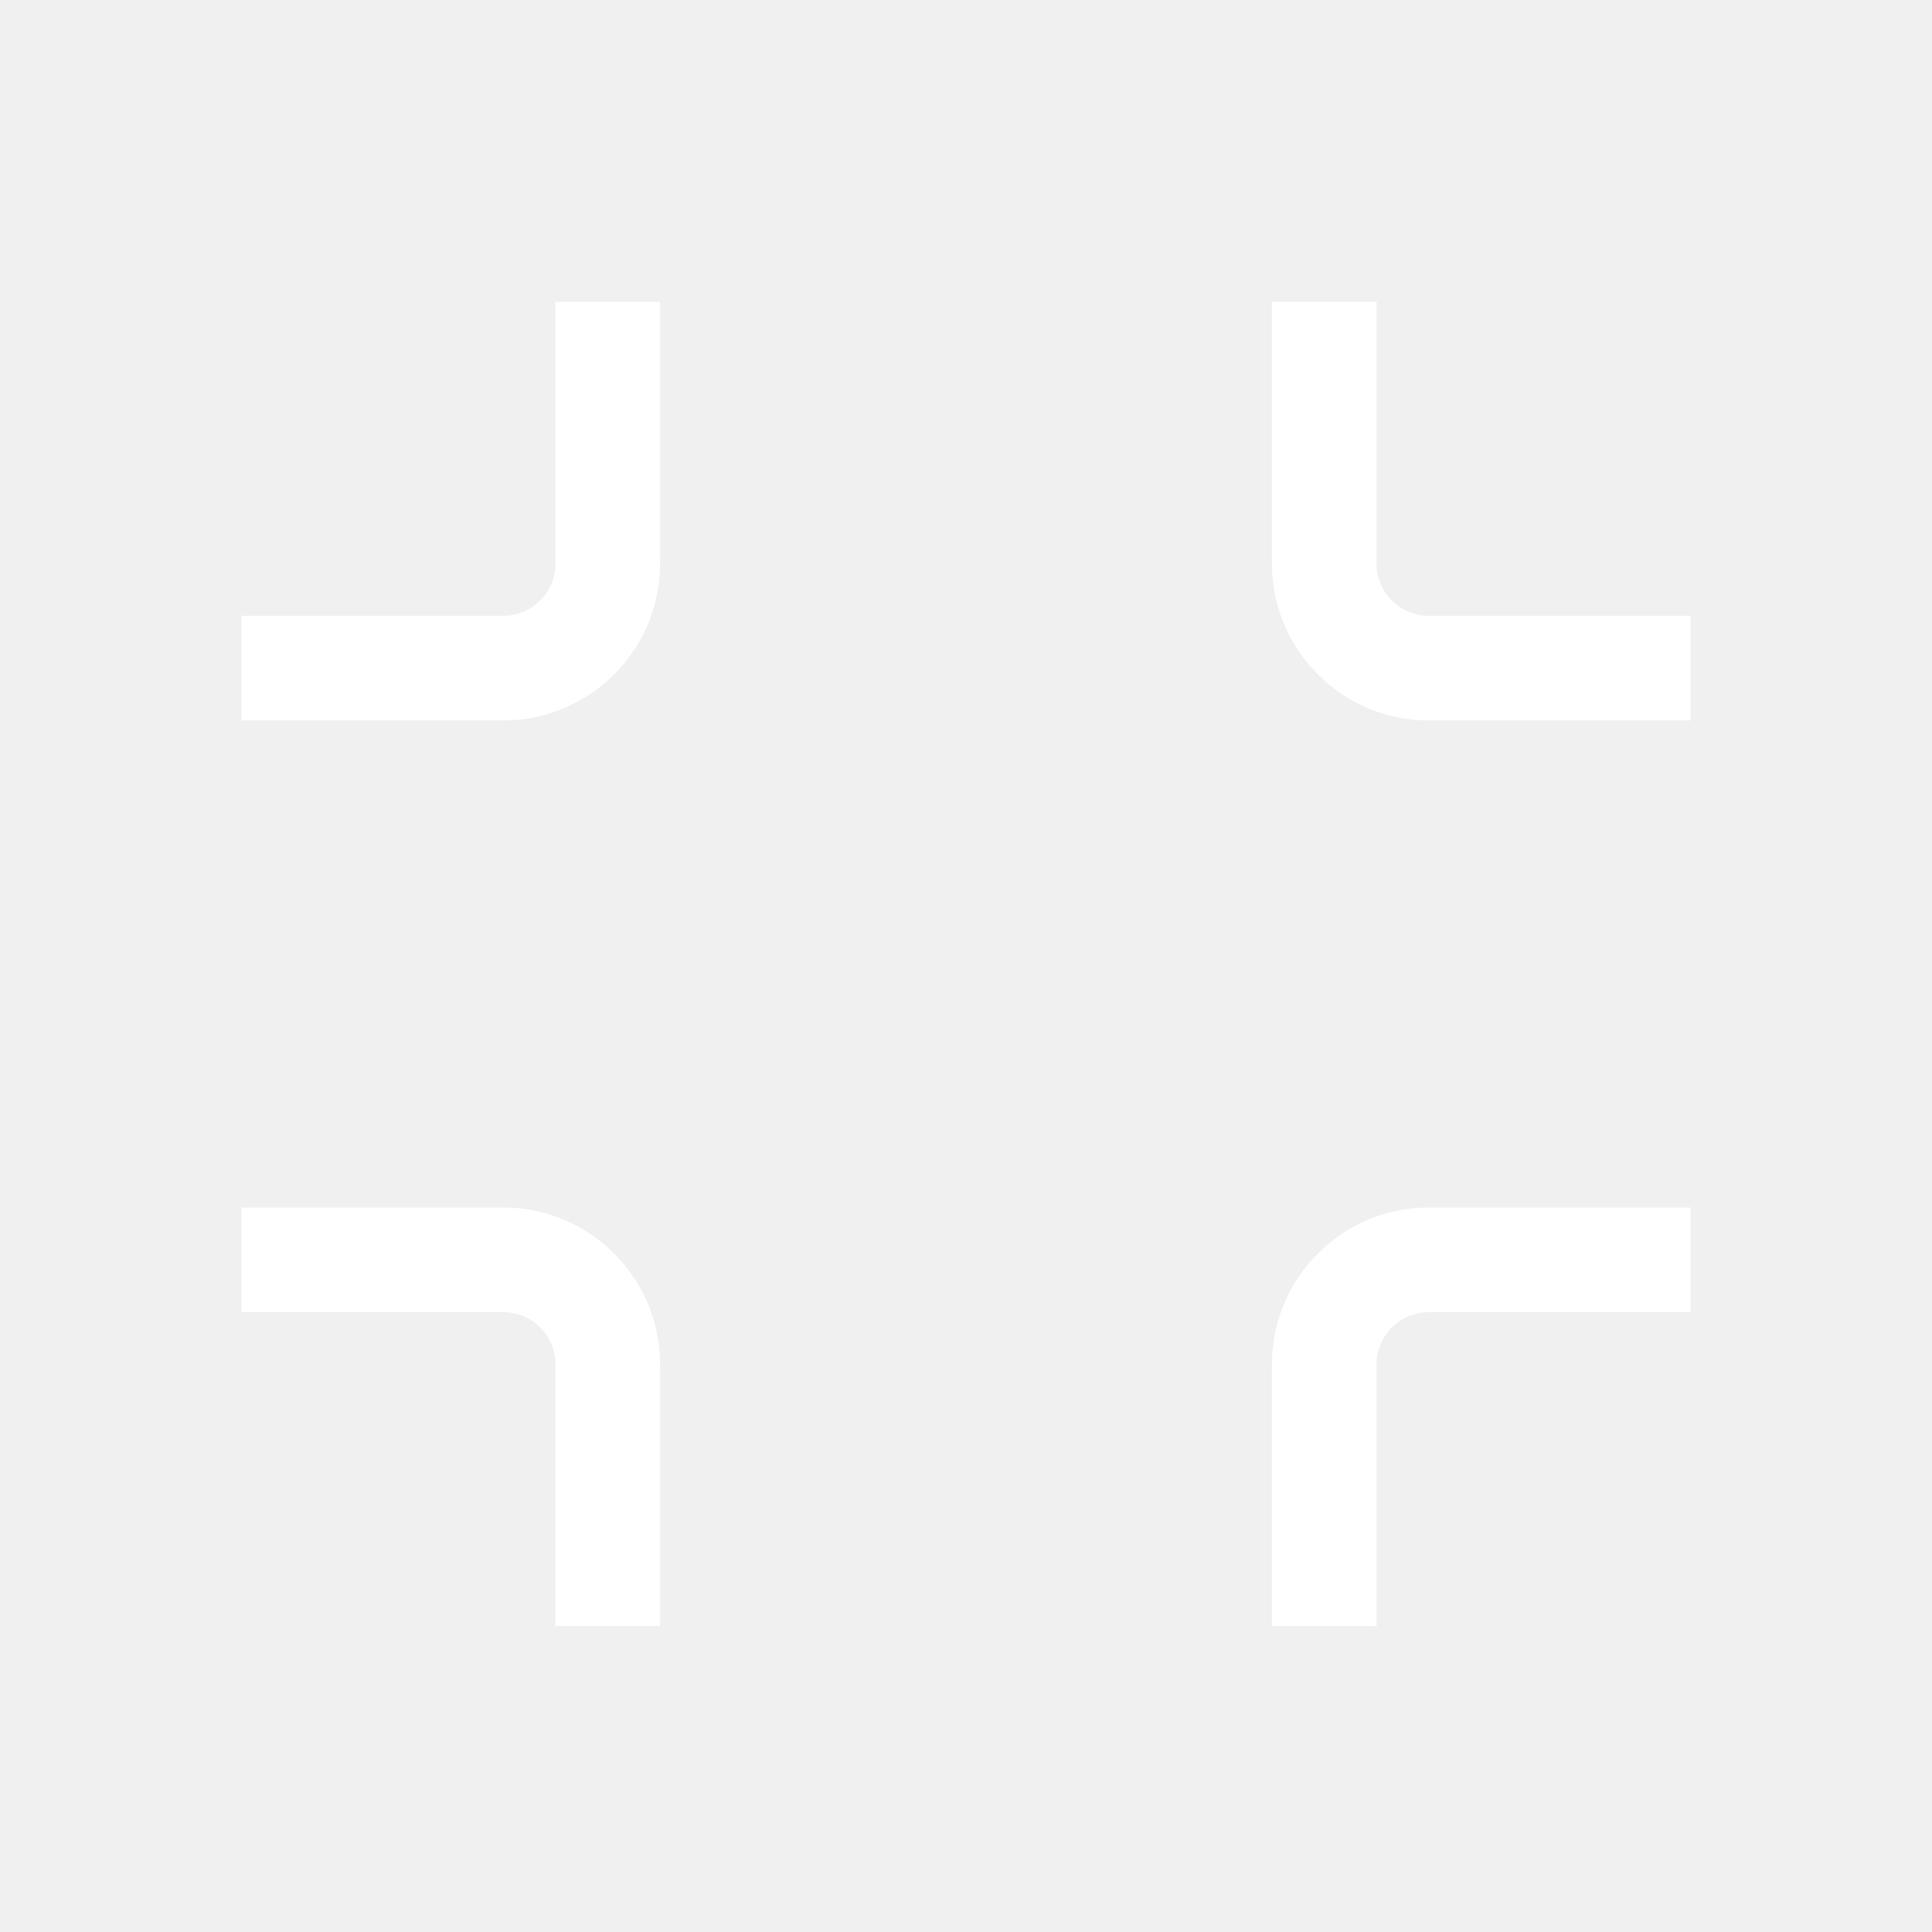
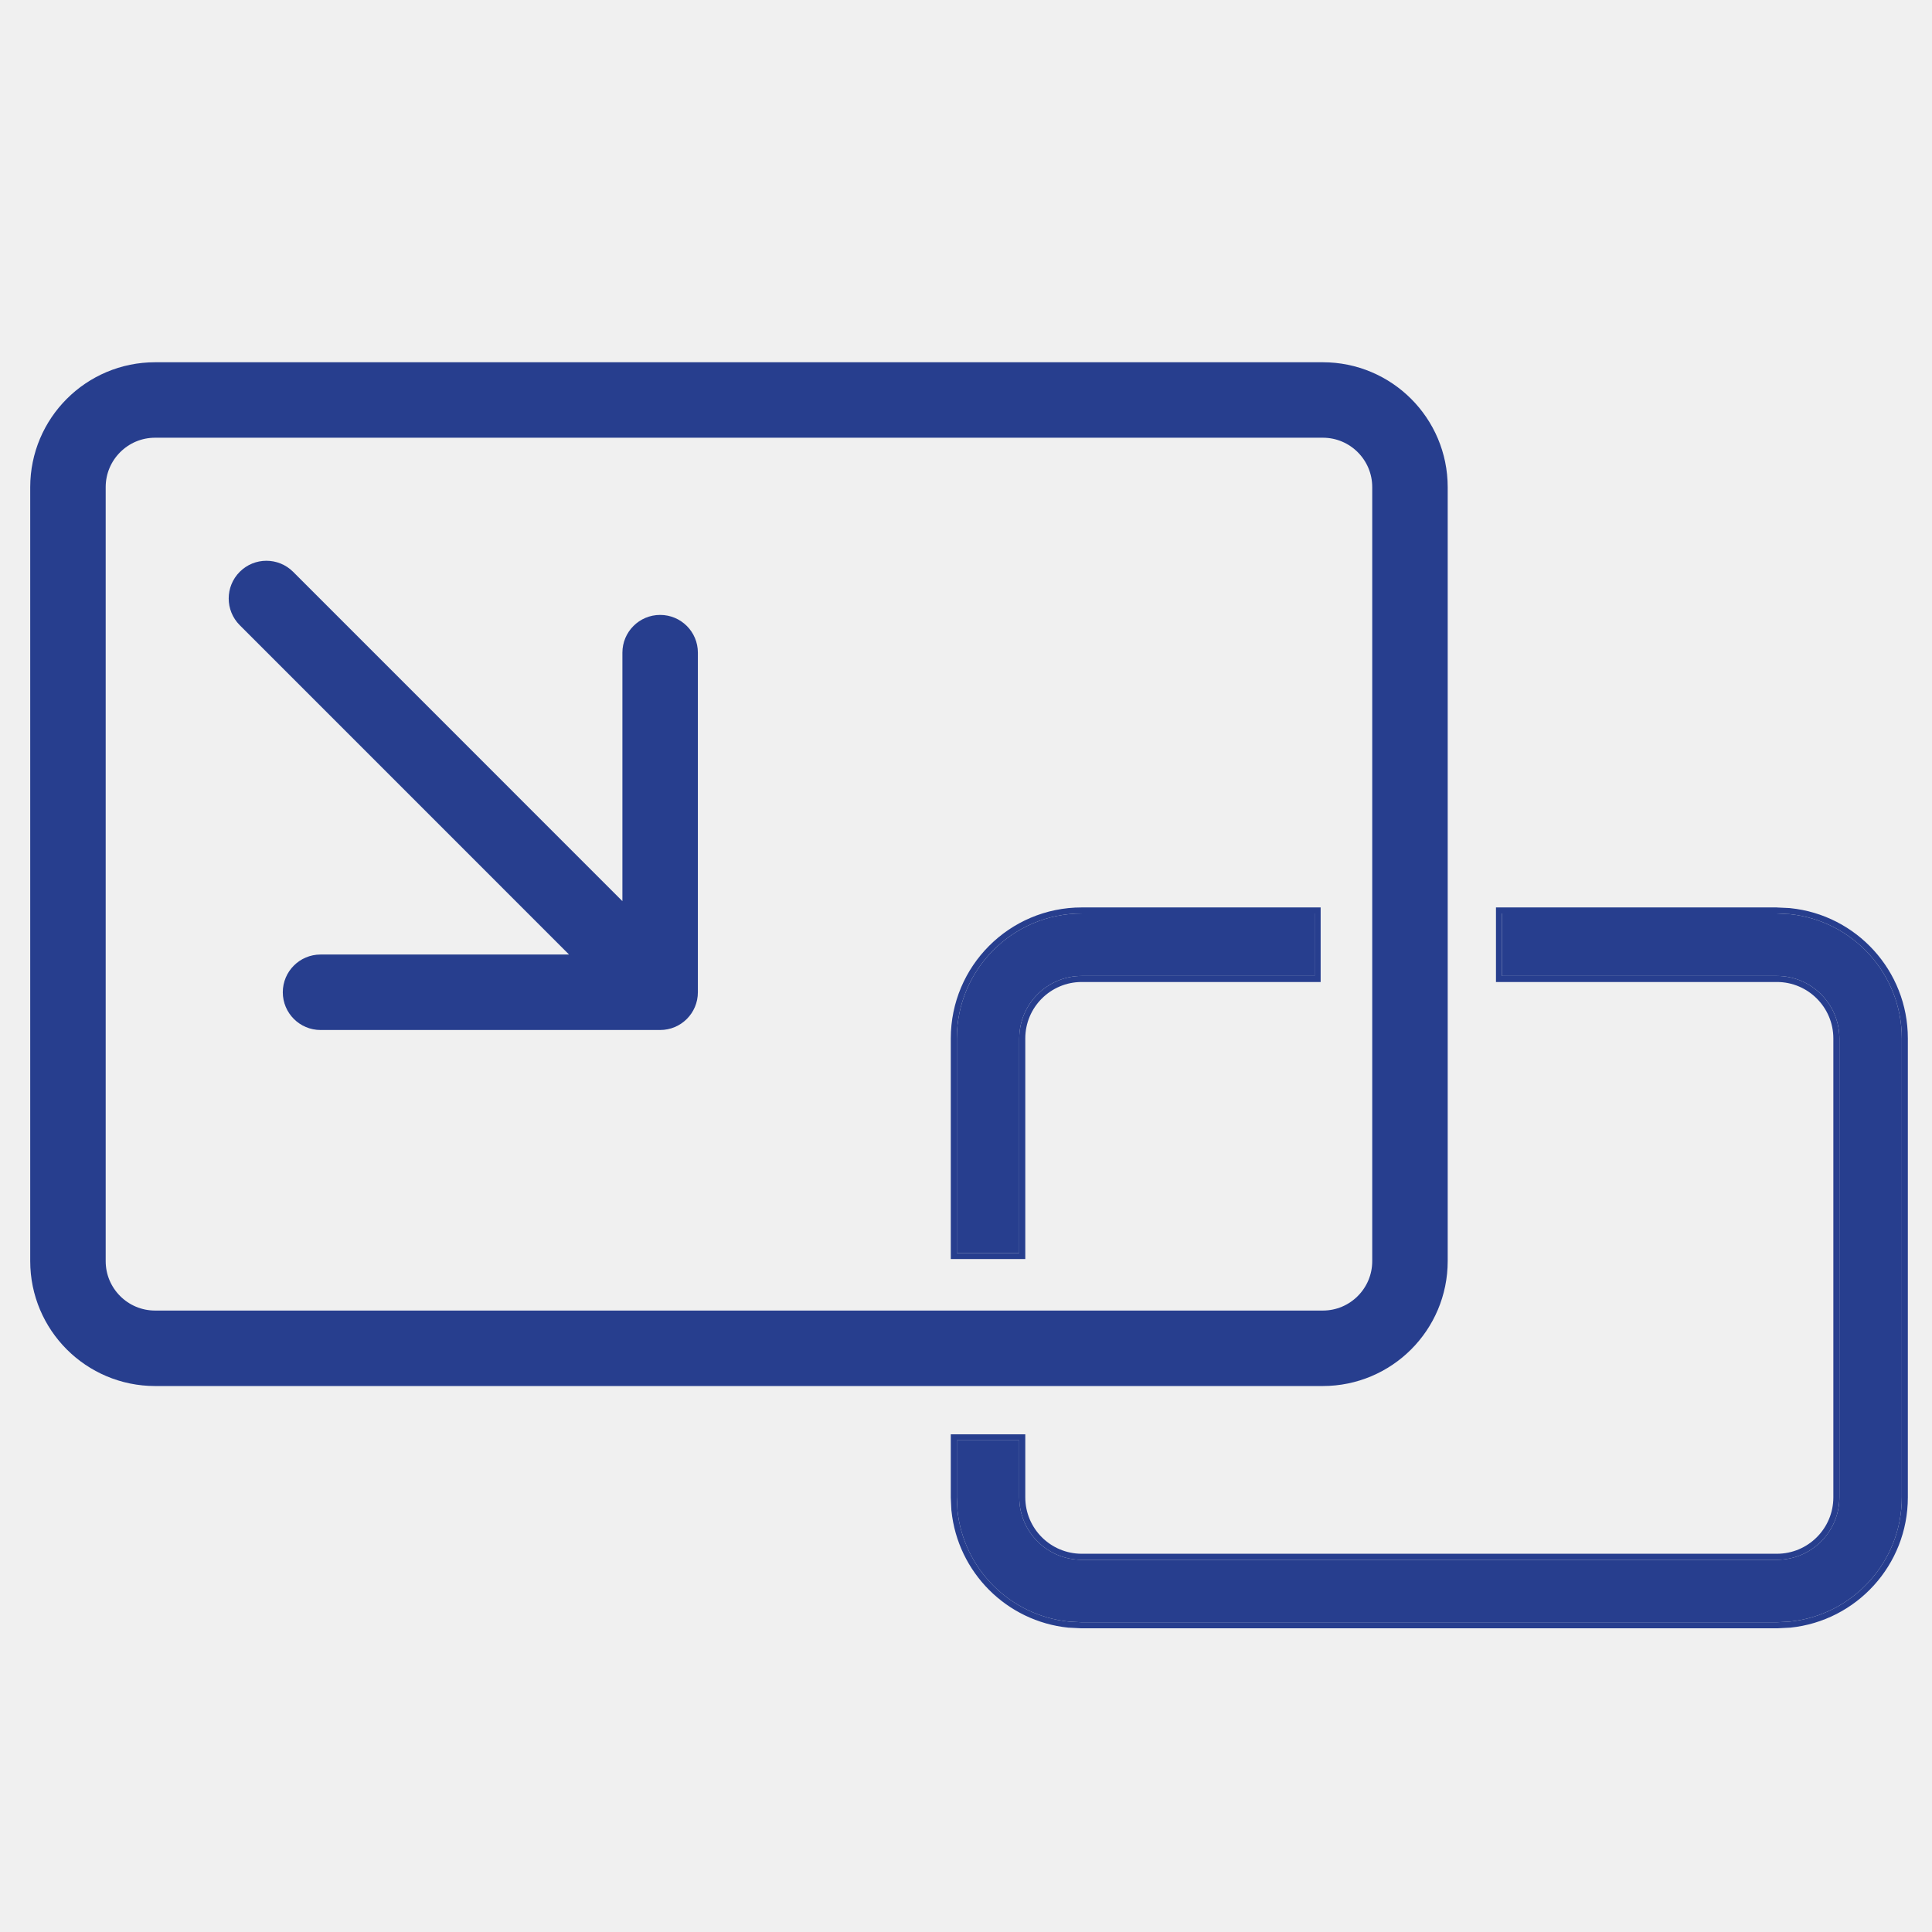
<svg xmlns="http://www.w3.org/2000/svg" width="32" height="32" viewBox="0 0 32 32" fill="none">
-   <g id="icon/32x32/exit_fullscreen">
-     <path id="Rectangle 1186 (Stroke)" fill-rule="evenodd" clip-rule="evenodd" d="M23.667 10.2L28 10.2L28 11.933L23.667 11.933C22.231 11.933 21.067 10.769 21.067 9.333L21.067 5L22.8 5L22.8 9.333C22.8 9.812 23.188 10.2 23.667 10.2Z" fill="white" />
-     <path id="Rectangle 1186 (Stroke)_2" fill-rule="evenodd" clip-rule="evenodd" d="M8.333 10.2L4 10.2L4 11.933L8.333 11.933C9.769 11.933 10.933 10.769 10.933 9.333L10.933 5L9.2 5L9.2 9.333C9.2 9.812 8.812 10.2 8.333 10.2Z" fill="white" />
-     <path id="Rectangle 1186 (Stroke)_3" fill-rule="evenodd" clip-rule="evenodd" d="M23.667 21.733L28 21.733L28 20L23.667 20C22.231 20 21.067 21.164 21.067 22.6L21.067 26.933L22.8 26.933L22.8 22.6C22.8 22.121 23.188 21.733 23.667 21.733Z" fill="white" />
-     <path id="Rectangle 1186 (Stroke)_4" fill-rule="evenodd" clip-rule="evenodd" d="M8.333 21.733L4 21.733L4 20L8.333 20C9.769 20 10.933 21.164 10.933 22.6L10.933 26.933L9.2 26.933L9.2 22.6C9.2 22.121 8.812 21.733 8.333 21.733Z" fill="white" />
-   </g>
+   <mask id="path-1-outside-1_1222_17070" maskUnits="userSpaceOnUse" x="15.5" y="14.13" width="17" height="13" fill="black">
+     <rect fill="white" x="15.5" y="14.13" width="17" height="13" />
+     <path d="M24.878 16.165H29.431C30.002 16.165 30.466 16.628 30.466 17.2V24.8C30.466 25.372 30.002 25.835 29.431 25.835H17.917C17.346 25.835 16.882 25.372 16.882 24.8V23.857H15.848V24.8L15.858 25.012C15.957 25.986 16.731 26.76 17.705 26.859L17.917 26.87H29.431L29.643 26.859C30.686 26.753 31.5 25.872 31.5 24.8V17.2C31.5 16.129 30.686 15.247 29.643 15.141L29.431 15.13H24.878V16.165ZM17.917 15.13C16.774 15.13 15.848 16.057 15.848 17.2V20.753H16.882V17.2C16.882 16.628 17.346 16.165 17.917 16.165H21.774V15.13H17.917Z" />
+   </mask>
+   <path d="M24.878 16.165H29.431C30.002 16.165 30.466 16.628 30.466 17.2V24.8C30.466 25.372 30.002 25.835 29.431 25.835H17.917C17.346 25.835 16.882 25.372 16.882 24.8V23.857H15.848V24.8L15.858 25.012C15.957 25.986 16.731 26.76 17.705 26.859L17.917 26.87H29.431L29.643 26.859C30.686 26.753 31.5 25.872 31.5 24.8V17.2C31.5 16.129 30.686 15.247 29.643 15.141L29.431 15.13H24.878V16.165ZM17.917 15.13C16.774 15.13 15.848 16.057 15.848 17.2V20.753H16.882V17.2C16.882 16.628 17.346 16.165 17.917 16.165H21.774V15.13H17.917Z" fill="#273E8E" />
+   <path d="M24.878 16.165V16.265H24.778V16.165H24.878ZM16.882 23.857V23.757H16.982V23.857H16.882ZM15.848 23.857H15.748V23.757H15.848V23.857ZM15.848 24.8L15.748 24.805V24.8H15.848ZM15.858 25.012L15.759 25.022L15.758 25.017L15.858 25.012ZM17.705 26.859L17.7 26.959L17.695 26.959L17.705 26.859ZM17.917 26.87V26.97L17.912 26.97L17.917 26.87ZM29.431 26.87L29.436 26.97H29.431V26.87ZM29.643 26.859L29.653 26.959L29.648 26.959L29.643 26.859ZM29.643 15.141L29.648 15.041L29.653 15.042L29.643 15.141ZM29.431 15.13V15.03L29.436 15.031L29.431 15.13ZM24.878 15.13H24.778V15.03H24.878V15.13ZM15.848 20.753V20.854H15.748V20.753H15.848ZM16.882 20.753H16.982V20.854H16.882V20.753ZM21.774 16.165H21.874V16.265H21.774V16.165ZM21.774 15.13V15.03H21.874V15.13H21.774ZM24.878 16.165V16.065H29.431V16.165V16.265H24.878V16.165ZM29.431 16.165V16.065C30.057 16.065 30.566 16.573 30.566 17.2H30.466H30.366C30.366 16.684 29.947 16.265 29.431 16.265V16.165ZM30.466 17.2H30.566V24.8H30.466H30.366V17.2H30.466ZM30.466 24.8H30.566C30.566 25.427 30.057 25.936 29.431 25.936V25.835V25.735C29.947 25.735 30.366 25.317 30.366 24.8H30.466ZM29.431 25.835V25.936H17.917V25.835V25.735H29.431V25.835ZM17.917 25.835V25.936C17.29 25.936 16.782 25.427 16.782 24.8H16.882H16.982C16.982 25.317 17.401 25.735 17.917 25.735V25.835ZM16.882 24.8H16.782V23.857H16.882H16.982V24.8H16.882ZM16.882 23.857V23.957H15.848V23.857V23.757H16.882V23.857ZM15.848 23.857H15.948V24.8H15.848H15.748V23.857H15.848ZM15.848 24.8L15.947 24.795L15.958 25.007L15.858 25.012L15.758 25.017L15.748 24.805L15.848 24.8ZM15.858 25.012L15.958 25.002C16.052 25.929 16.789 26.665 17.715 26.759L17.705 26.859L17.695 26.959C16.674 26.855 15.863 26.043 15.759 25.022L15.858 25.012ZM17.705 26.859L17.71 26.759L17.922 26.77L17.917 26.87L17.912 26.97L17.7 26.959L17.705 26.859ZM17.917 26.87V26.77H29.431V26.87V26.97H17.917V26.87ZM29.431 26.87L29.426 26.77L29.637 26.759L29.643 26.859L29.648 26.959L29.436 26.97L29.431 26.87ZM29.643 26.859L29.633 26.759C30.625 26.659 31.4 25.82 31.4 24.8H31.5H31.6C31.6 25.924 30.747 26.847 29.653 26.959L29.643 26.859ZM31.5 24.8H31.4V17.2H31.5H31.6V24.8H31.5ZM31.5 17.2H31.4C31.4 16.18 30.625 15.341 29.633 15.241L29.643 15.141L29.653 15.042C30.747 15.153 31.6 16.077 31.6 17.2H31.5ZM29.643 15.141L29.637 15.241L29.426 15.23L29.431 15.13L29.436 15.031L29.648 15.041L29.643 15.141ZM29.431 15.13V15.23H24.878V15.13V15.03H29.431V15.13ZM24.878 15.13H24.978V16.165H24.878H24.778V15.13H24.878ZM17.917 15.13V15.23C16.83 15.23 15.948 16.112 15.948 17.2H15.848H15.748C15.748 16.002 16.719 15.03 17.917 15.03V15.13ZM15.848 17.2H15.948V20.753H15.848H15.748V17.2H15.848ZM15.848 20.753V20.654H16.882V20.753V20.854H15.848V20.753ZM16.882 20.753H16.782V17.2H16.882H16.982V20.753H16.882ZM16.882 17.2H16.782C16.782 16.573 17.29 16.065 17.917 16.065V16.165V16.265C17.401 16.265 16.982 16.684 16.982 17.2H16.882ZM17.917 16.165V16.065H21.774V16.165V16.265H17.917V16.165ZM21.774 16.165H21.674V15.13H21.774H21.874V16.165H21.774ZM21.774 15.13V15.23H17.917V15.13V15.03H21.774V15.13Z" fill="#273E8E" mask="url(#path-1-outside-1_1222_17070)" />
+   <rect x="-0.625" y="0.625" width="22.228" height="15.707" rx="1.444" transform="matrix(-1 0 0 1 22.7285 6)" stroke="#273E8E" stroke-width="1.25" />
+   <path d="M3.971 10.355C3.727 10.111 3.727 9.715 3.971 9.471C4.215 9.227 4.61 9.227 4.855 9.471L4.413 9.913L3.971 10.355ZM11.559 16.435C11.559 16.78 11.28 17.06 10.934 17.06L5.309 17.06C4.964 17.06 4.684 16.78 4.684 16.435C4.684 16.09 4.964 15.81 5.309 15.81H10.309V10.81C10.309 10.465 10.589 10.185 10.934 10.185C11.28 10.185 11.559 10.465 11.559 10.81L11.559 16.435ZM4.413 9.913L4.855 9.471L11.376 15.993L10.934 16.435L10.492 16.877L3.971 10.355L4.413 9.913Z" fill="#273E8E" />
</svg>
